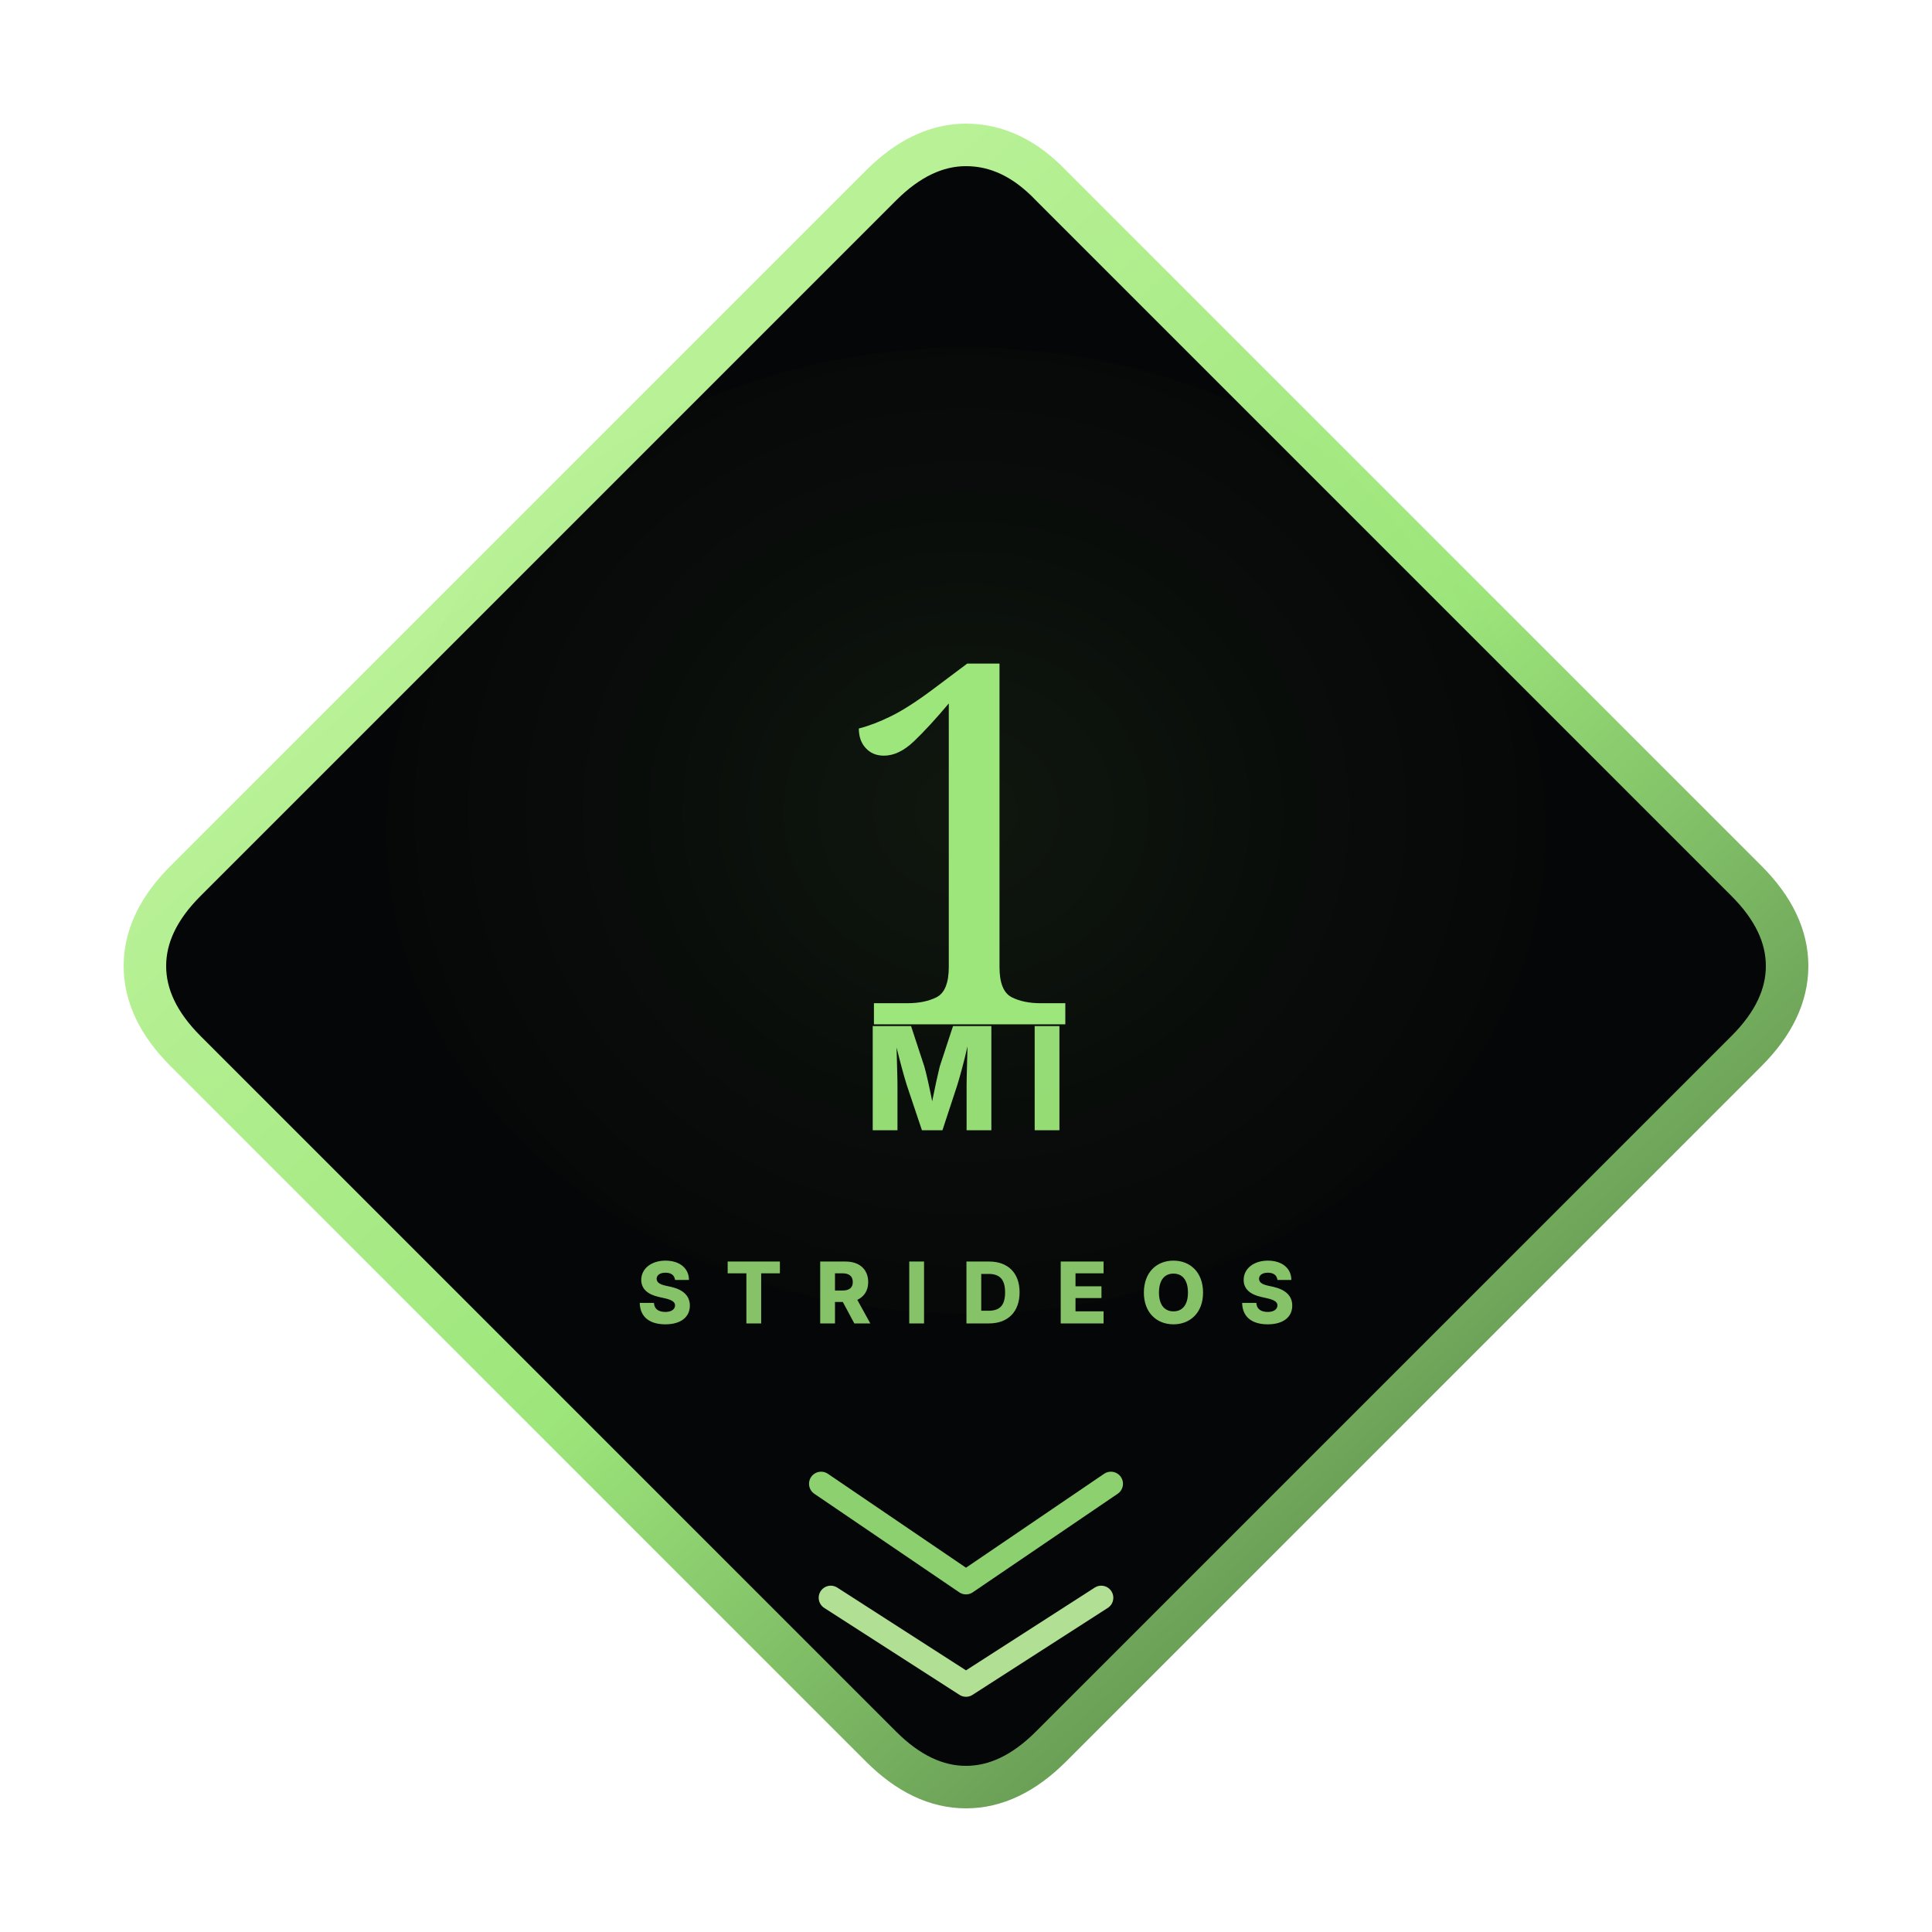
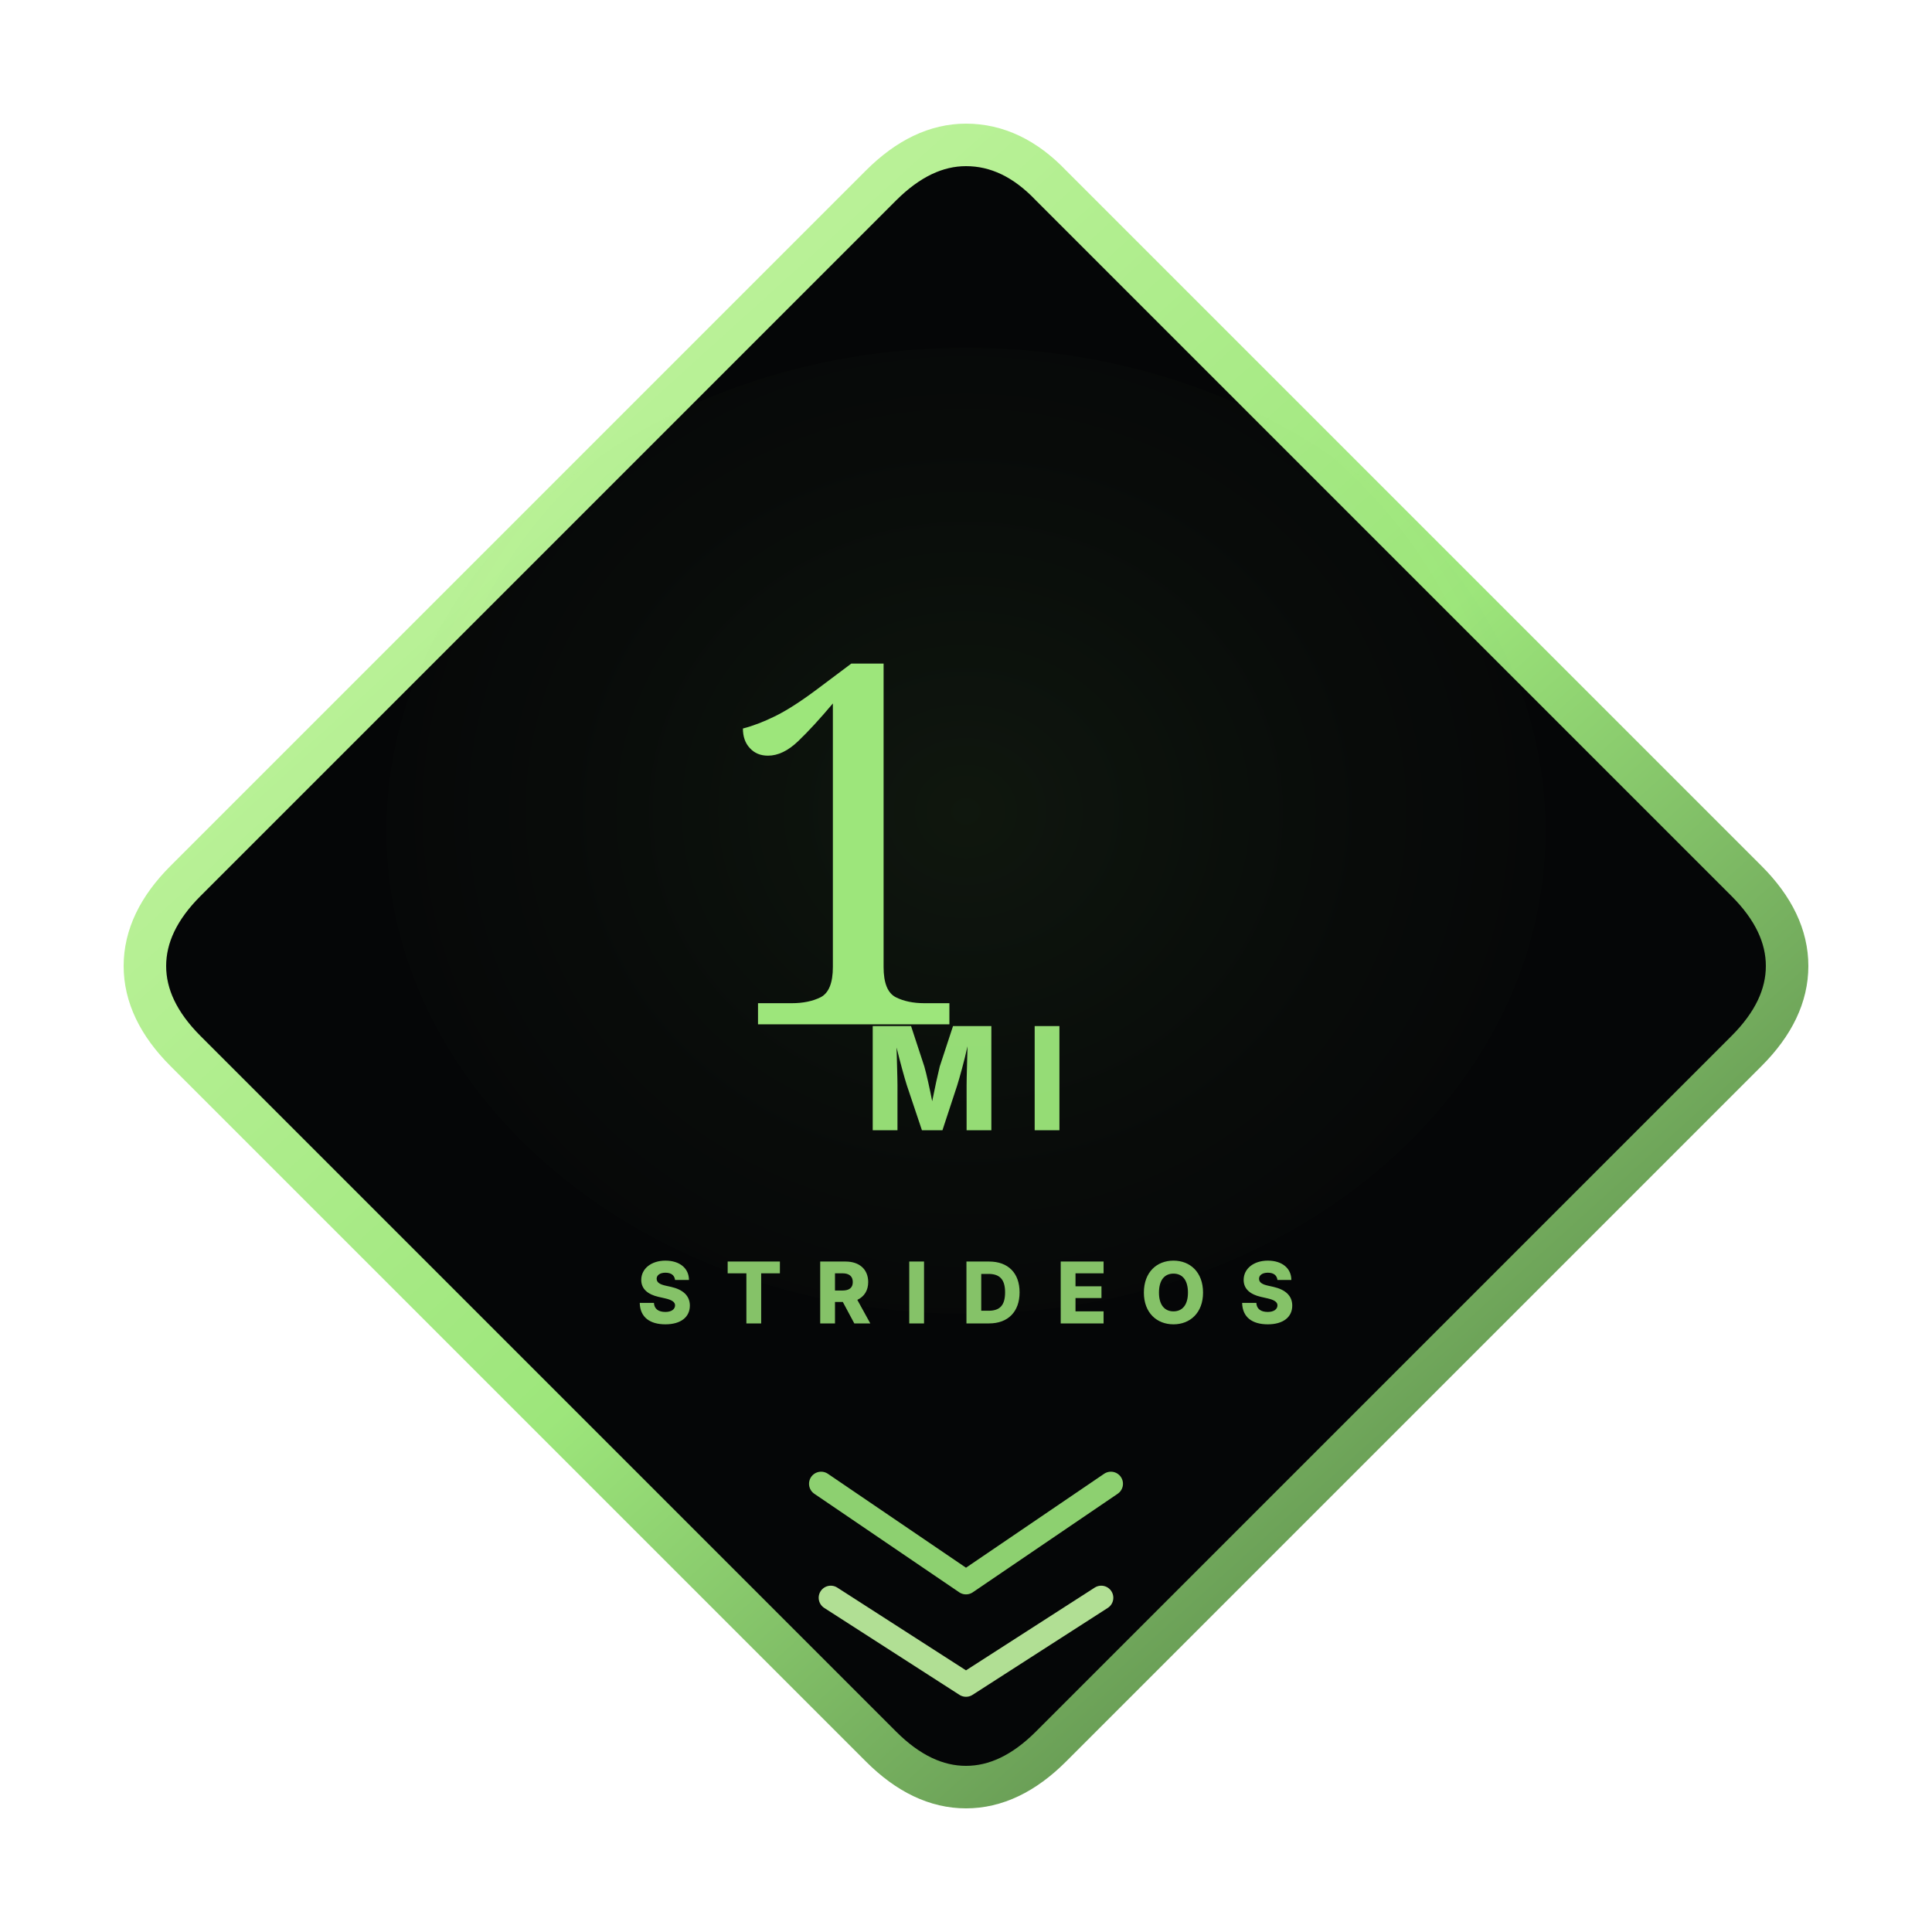
<svg xmlns="http://www.w3.org/2000/svg" width="100" height="100" viewBox="0 0 100 100" fill="none" role="img" aria-label="1 mile lifetime running distance achievement. Unlocked.">
  <defs>
    <linearGradient id="lifetime-run-1mi-unlocked-MI-edge" x1="17" y1="14" x2="84" y2="88" gradientUnits="userSpaceOnUse">
      <stop offset="0" stop-color="#C5F6A3" />
      <stop offset="0.52" stop-color="#9DE67B" />
      <stop offset="1" stop-color="#4F7943" />
    </linearGradient>
    <radialGradient id="lifetime-run-1mi-unlocked-MI-glow" cx="0" cy="0" r="1" gradientUnits="userSpaceOnUse" gradientTransform="translate(50 42) rotate(90) scale(32 35)">
      <stop offset="0" stop-color="#7BCC5D" stop-opacity="0.38" />
      <stop offset="0.55" stop-color="#7BCC5D" stop-opacity="0.13" />
      <stop offset="1" stop-color="#7BCC5D" stop-opacity="0" />
    </radialGradient>
  </defs>
  <path d="M50 7.5 Q52.4 7.5 54.4 9.6 L90.4 45.6 Q92.5 47.7 92.5 50 Q92.5 52.3 90.4 54.4 L54.4 90.4 Q52.3 92.5 50 92.5 Q47.7 92.5 45.6 90.4 L9.6 54.4 Q7.5 52.3 7.5 50 Q7.5 47.7 9.6 45.6 L45.6 9.6 Q47.7 7.5 50 7.5 Z" fill="#050607" fill-opacity="1" stroke="url(#lifetime-run-1mi-unlocked-MI-edge)" stroke-width="2.2" stroke-linejoin="round" stroke-opacity="1" />
  <ellipse cx="50" cy="43" rx="30" ry="25" fill="url(#lifetime-run-1mi-unlocked-MI-glow)" opacity="0.22" />
-   <text x="50" y="44" text-anchor="middle" dominant-baseline="middle" font-family="Didot, 'Bodoni 72', Georgia, serif" font-size="26" font-weight="400" fill="#9DE67B" fill-opacity="1">1</text>
+   <text x="44" y="44" text-anchor="middle" dominant-baseline="middle" font-family="Didot, 'Bodoni 72', Georgia, serif" font-size="26" font-weight="400" fill="#9DE67B" fill-opacity="1">1</text>
  <text x="50" y="58.5" text-anchor="middle" font-family="'Avenir Next', Inter, Arial, sans-serif" font-size="7.4" font-weight="800" letter-spacing="1.4" fill="#9DE67B" fill-opacity="0.95">MI</text>
  <text x="50" y="68.5" text-anchor="middle" font-family="'Avenir Next', Inter, Arial, sans-serif" font-size="4.4" font-weight="800" letter-spacing="1.7" fill="#9DE67B" fill-opacity="0.84">STRIDEOS</text>
  <path d="M42.5 76.8 L50 81.9 L57.5 76.8" fill="none" stroke="#9DE67B" stroke-width="1.25" stroke-linecap="round" stroke-linejoin="round" stroke-opacity="0.9" />
  <path d="M43 82.7 L50 87.2 L57 82.7" fill="none" stroke="#C5F6A3" stroke-width="1.25" stroke-linecap="round" stroke-linejoin="round" stroke-opacity="0.9" />
</svg>
